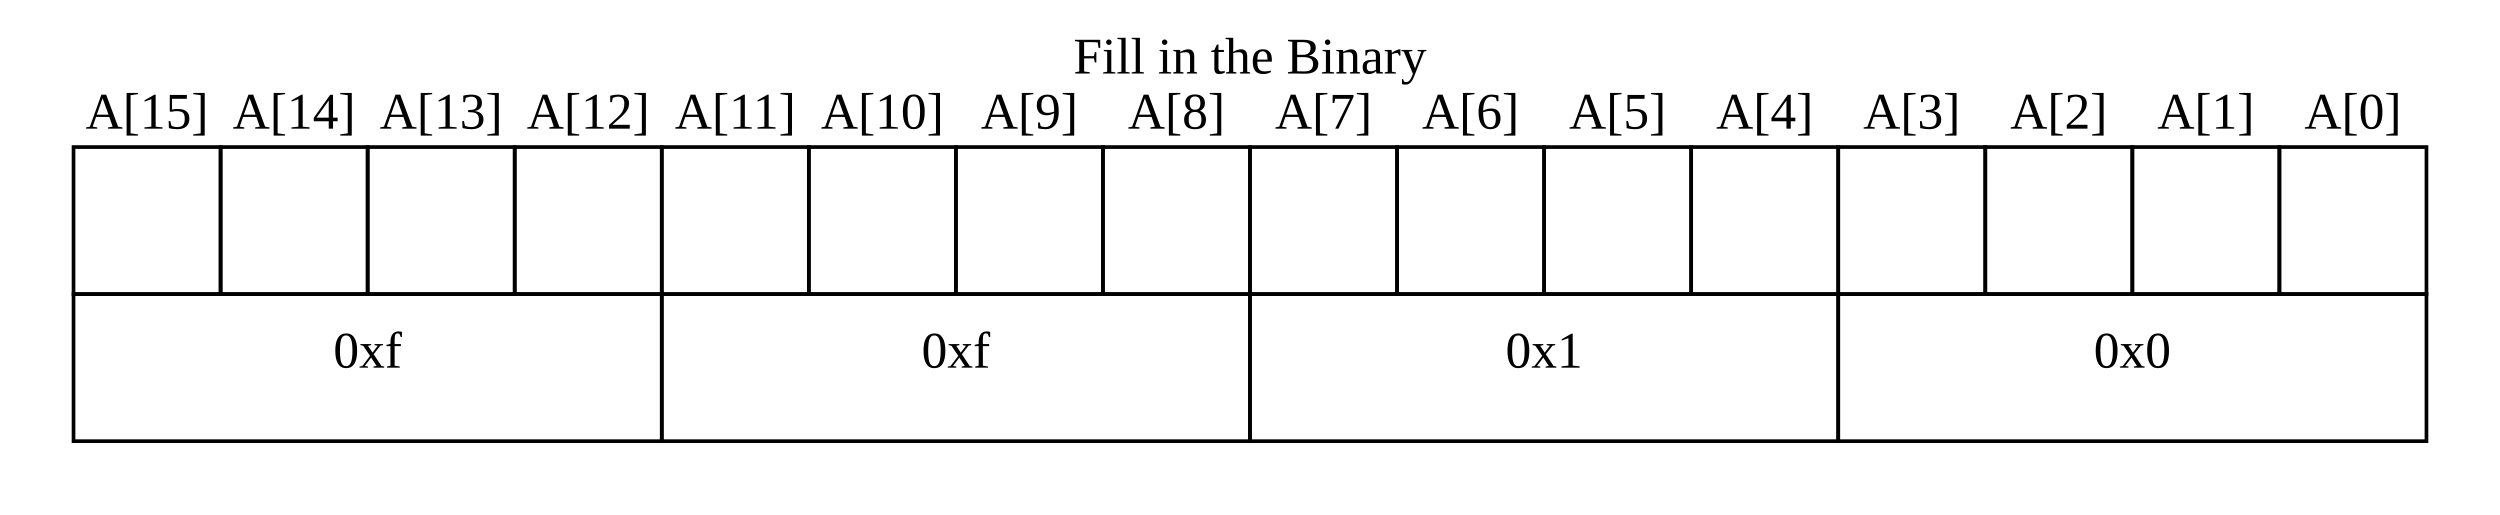
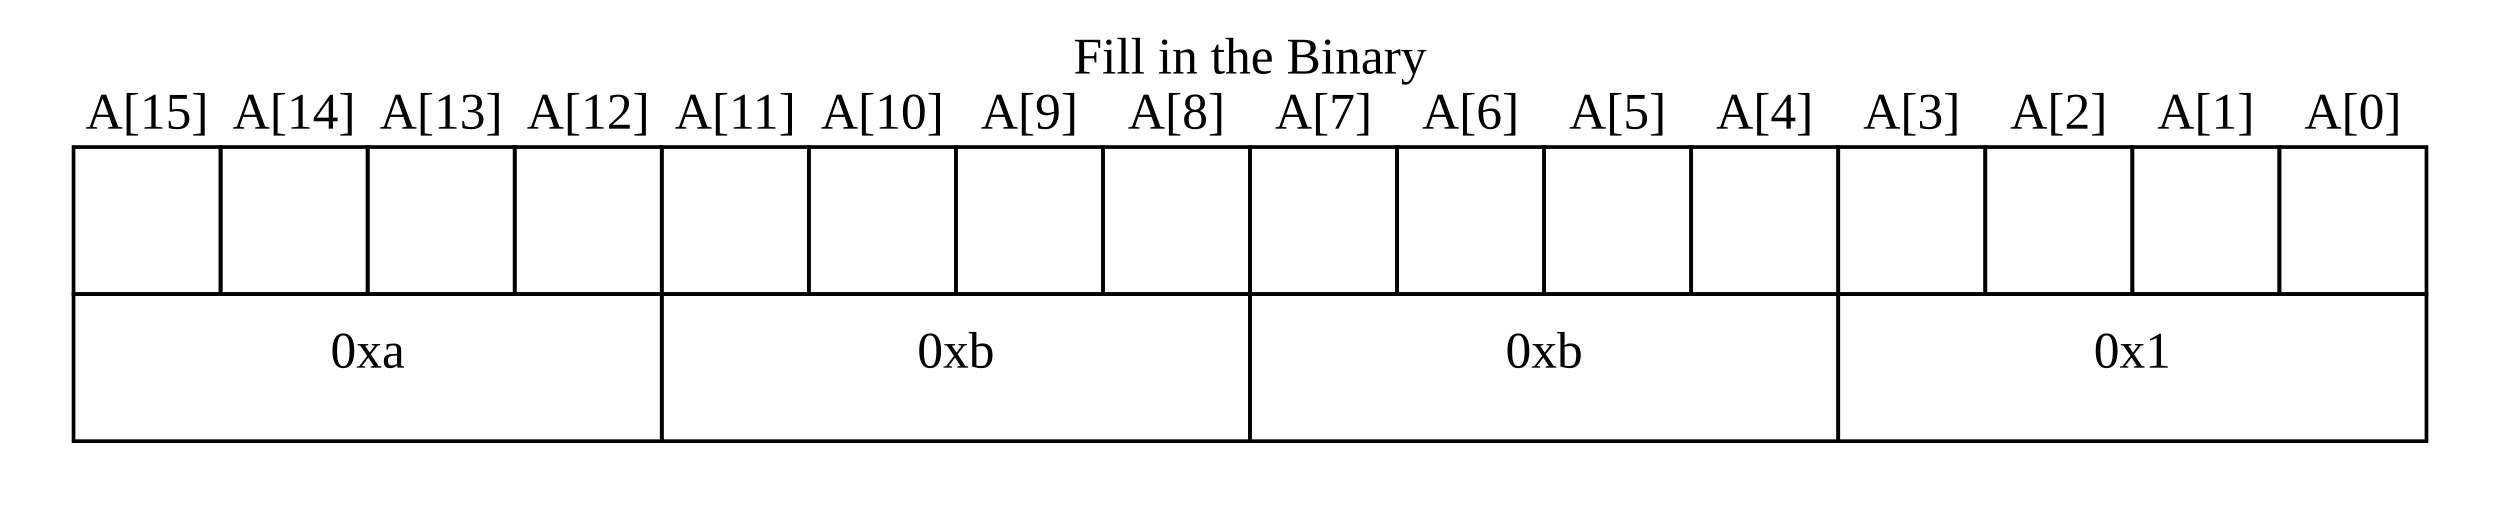
<svg xmlns="http://www.w3.org/2000/svg" baseProfile="full" height="140" version="1.1" width="680">
  <defs />
  <text font-size="14" text-anchor="middle" x="340.0" y="20">Fill in the Binary</text>
  <rect fill="none" height="40" stroke="black" width="40" x="20" y="40" />
  <text font-size="14" text-anchor="middle" x="40.0" y="35">A[15]</text>
  <rect fill="none" height="40" stroke="black" width="40" x="60" y="40" />
  <text font-size="14" text-anchor="middle" x="80.0" y="35">A[14]</text>
  <rect fill="none" height="40" stroke="black" width="40" x="100" y="40" />
  <text font-size="14" text-anchor="middle" x="120.0" y="35">A[13]</text>
  <rect fill="none" height="40" stroke="black" width="40" x="140" y="40" />
  <text font-size="14" text-anchor="middle" x="160.0" y="35">A[12]</text>
  <rect fill="none" height="40" stroke="black" width="40" x="180" y="40" />
  <text font-size="14" text-anchor="middle" x="200.0" y="35">A[11]</text>
  <rect fill="none" height="40" stroke="black" width="40" x="220" y="40" />
  <text font-size="14" text-anchor="middle" x="240.0" y="35">A[10]</text>
  <rect fill="none" height="40" stroke="black" width="40" x="260" y="40" />
  <text font-size="14" text-anchor="middle" x="280.0" y="35">A[9]</text>
  <rect fill="none" height="40" stroke="black" width="40" x="300" y="40" />
  <text font-size="14" text-anchor="middle" x="320.0" y="35">A[8]</text>
  <rect fill="none" height="40" stroke="black" width="40" x="340" y="40" />
  <text font-size="14" text-anchor="middle" x="360.0" y="35">A[7]</text>
  <rect fill="none" height="40" stroke="black" width="40" x="380" y="40" />
  <text font-size="14" text-anchor="middle" x="400.0" y="35">A[6]</text>
  <rect fill="none" height="40" stroke="black" width="40" x="420" y="40" />
  <text font-size="14" text-anchor="middle" x="440.0" y="35">A[5]</text>
  <rect fill="none" height="40" stroke="black" width="40" x="460" y="40" />
  <text font-size="14" text-anchor="middle" x="480.0" y="35">A[4]</text>
  <rect fill="none" height="40" stroke="black" width="40" x="500" y="40" />
  <text font-size="14" text-anchor="middle" x="520.0" y="35">A[3]</text>
  <rect fill="none" height="40" stroke="black" width="40" x="540" y="40" />
  <text font-size="14" text-anchor="middle" x="560.0" y="35">A[2]</text>
  <rect fill="none" height="40" stroke="black" width="40" x="580" y="40" />
  <text font-size="14" text-anchor="middle" x="600.0" y="35">A[1]</text>
  <rect fill="none" height="40" stroke="black" width="40" x="620" y="40" />
  <text font-size="14" text-anchor="middle" x="640.0" y="35">A[0]</text>
  <rect fill="none" height="40" stroke="black" width="160" x="20" y="80" />
-   <text font-size="14" text-anchor="middle" x="100" y="100.0">0xf</text>
+   <text font-size="14" text-anchor="middle" x="100" y="100.0">0xa</text>
  <rect fill="none" height="40" stroke="black" width="160" x="180" y="80" />
-   <text font-size="14" text-anchor="middle" x="260" y="100.0">0xf</text>
+   <text font-size="14" text-anchor="middle" x="260" y="100.0">0xb</text>
  <rect fill="none" height="40" stroke="black" width="160" x="340" y="80" />
-   <text font-size="14" text-anchor="middle" x="420" y="100.0">0x1</text>
+   <text font-size="14" text-anchor="middle" x="420" y="100.0">0xb</text>
  <rect fill="none" height="40" stroke="black" width="160" x="500" y="80" />
-   <text font-size="14" text-anchor="middle" x="580" y="100.0">0x0</text>
+   <text font-size="14" text-anchor="middle" x="580" y="100.0">0x1</text>
</svg>
